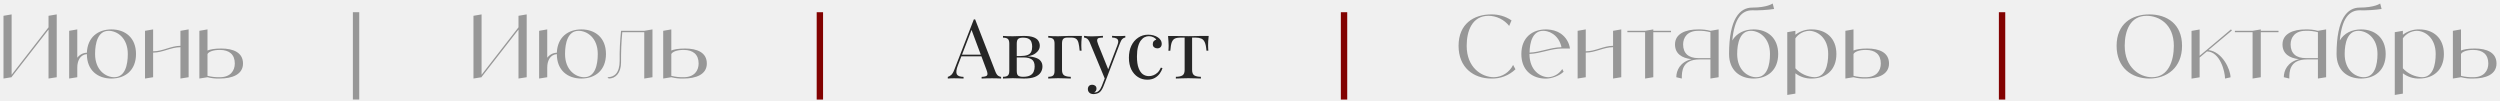
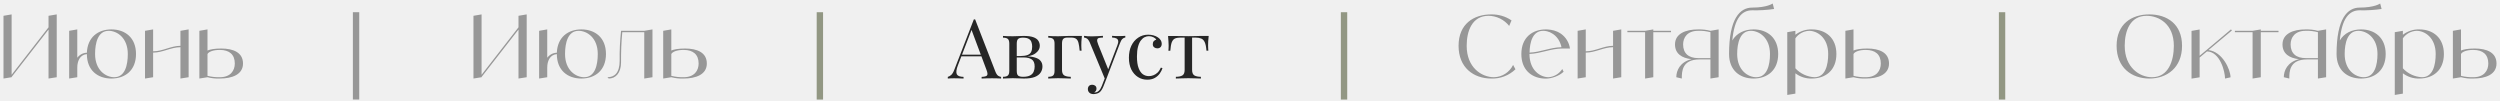
<svg xmlns="http://www.w3.org/2000/svg" width="573" height="23" viewBox="0 0 573 23" fill="none">
  <g clip-path="url(#clip0_34_30)">
    <path d="M11.123 3.62L13.003 3.3V17.7L11.123 18V6.78L2.663 17.64V17.7L0.803 18V3.62L2.663 3.3V17.14L11.123 6.26V3.62ZM25.533 6.74C28.673 6.74 31.173 8.62 31.173 12.38C31.173 16.14 28.673 18 25.533 18C22.413 18 19.913 16.14 19.913 12.4C18.273 12.56 17.713 14.04 17.713 15.5V17.7L15.853 18V7.06L17.713 6.74V13.24C18.233 12.54 19.053 12.1 19.913 12.08C20.053 8.52 22.493 6.74 25.533 6.74ZM26.173 17.7C28.673 17.7 29.293 14.88 29.293 12.38C29.293 8.62 26.793 7.06 24.913 7.06C22.413 7.06 21.793 9.88 21.793 12.38C21.793 16.14 24.293 17.7 26.173 17.7ZM41.356 7.06L43.236 6.74V17.7L41.356 18V10.82C39.176 10.82 37.296 12.06 35.096 12.06V17.7L33.236 18V7.06L35.096 6.74V11.76C37.296 11.76 39.176 10.5 41.356 10.5V7.06ZM50.697 11.12C53.517 11.12 55.697 12.06 55.697 14.56C55.697 17.08 53.197 18 50.377 18C49.437 18.04 48.477 17.94 47.557 17.7L45.697 18V7.06L47.557 6.74V11.58C48.157 11.32 49.137 11.12 50.697 11.12ZM50.377 17.7C52.877 17.7 53.817 16.14 53.817 14.56C53.817 12.5 52.577 11.44 50.377 11.44C48.817 11.44 47.817 11.88 47.557 12.38V17.38C48.477 17.62 49.437 17.72 50.377 17.7ZM80.878 2.8H82.338V22.82H80.878V2.8ZM118.838 3.62L120.718 3.3V17.7L118.838 18V6.78L110.378 17.64V17.7L108.518 18V3.62L110.378 3.3V17.14L118.838 6.26V3.62ZM133.248 6.74C136.388 6.74 138.888 8.62 138.888 12.38C138.888 16.14 136.388 18 133.248 18C130.128 18 127.628 16.14 127.628 12.4C125.988 12.56 125.428 14.04 125.428 15.5V17.7L123.568 18V7.06L125.428 6.74V13.24C125.948 12.54 126.768 12.1 127.628 12.08C127.768 8.52 130.208 6.74 133.248 6.74ZM133.888 17.7C136.388 17.7 137.008 14.88 137.008 12.38C137.008 8.62 134.508 7.06 132.628 7.06C130.128 7.06 129.508 9.88 129.508 12.38C129.508 16.14 132.008 17.7 133.888 17.7ZM147.665 7.06L149.545 6.74V17.7L147.665 18V7.38H142.625C142.405 9.66 142.325 11.96 142.345 14.26C142.345 16.76 141.085 18 139.525 18L139.225 17.7C140.785 17.7 142.025 16.76 142.025 13.94C141.985 11.64 142.105 9.34 142.345 7.06H147.665ZM157.005 11.12C159.825 11.12 162.005 12.06 162.005 14.56C162.005 17.08 159.505 18 156.685 18C155.745 18.04 154.785 17.94 153.865 17.7L152.005 18V7.06L153.865 6.74V11.58C154.465 11.32 155.445 11.12 157.005 11.12ZM156.685 17.7C159.185 17.7 160.125 16.14 160.125 14.56C160.125 12.5 158.885 11.44 156.685 11.44C155.125 11.44 154.125 11.88 153.865 12.38V17.38C154.785 17.62 155.745 17.72 156.685 17.7ZM492.624 3.3C496.684 3.3 500.124 5.5 500.124 10.5C500.124 15.5 496.684 18 492.624 18C488.564 18 485.124 15.5 485.124 10.5C485.124 5.5 488.564 3.3 492.624 3.3ZM493.244 17.7C497.004 17.7 498.244 13.94 498.244 10.5C498.244 5.5 494.804 3.62 492.004 3.62C488.244 3.62 486.984 7.06 486.984 10.5C486.984 15.5 490.424 17.7 493.244 17.7ZM506.178 11.48C509.358 11.84 511.238 15.92 511.238 17.72L509.978 18C509.978 16.46 508.878 11.88 505.838 11.78L504.158 13.18V17.72L502.298 18.02V7.08L504.158 6.76V12.78L505.738 11.46L511.338 6.74L511.558 6.98L506.178 11.48ZM522.234 7.06V7.38H518.174V17.7L516.294 18V7.38H512.234V7.06H516.294L518.174 6.74V7.06H522.234ZM531.269 7.06L533.149 6.74V17.7L531.269 18V13.62H528.769C524.709 13.62 524.709 16.44 524.709 18L523.449 17.7C523.449 16.18 524.269 14.24 526.929 13.56C524.729 13.32 523.149 12.32 523.149 10.18C523.149 7.68 525.649 6.74 528.449 6.74C529.409 6.72 530.349 6.82 531.269 7.06ZM531.269 13.32V7.38C530.349 7.14 529.409 7.02 528.469 7.06C525.949 7.06 525.009 8.62 525.009 10.18C525.009 12.24 526.269 13.32 528.469 13.32H531.269ZM541.159 6.74C544.279 6.74 546.799 8.62 546.799 12.38C546.799 16.14 544.279 18 541.159 18C538.039 18 535.539 16.14 535.539 12.38C535.539 4.24 538.039 1.74 540.839 1.74C544.279 1.74 545.539 0.8 545.539 0.8L545.859 2.06C544.199 2.3 542.519 2.4 540.839 2.36C538.459 2.36 536.759 4.16 536.279 9.28C537.259 7.6 539.059 6.74 541.159 6.74ZM541.779 17.7C544.279 17.7 544.919 14.88 544.919 12.38C544.919 8.62 542.419 7.06 540.539 7.06C538.039 7.06 537.399 9.88 537.399 12.38C537.399 16.14 539.899 17.7 541.779 17.7ZM554.5 6.74C557.62 6.74 560.14 8.62 560.14 12.38C560.14 16.14 557.62 18 554.5 18C553.14 18.04 551.82 17.62 550.74 16.8V21.46L548.88 21.76V7.38L550.74 7.06V7.96C551.82 7.14 553.14 6.7 554.5 6.74ZM555.12 17.7C557.62 17.7 558.26 14.88 558.26 12.38C558.26 8.62 555.76 7.06 553.88 7.06C552.62 7.12 551.46 7.74 550.74 8.78V15.66C551.88 16.88 553.46 17.62 555.12 17.7ZM567.2 11.12C570.02 11.12 572.2 12.06 572.2 14.56C572.2 17.08 569.7 18 566.88 18C565.94 18.04 564.98 17.94 564.06 17.7L562.2 18V7.06L564.06 6.74V11.58C564.66 11.32 565.64 11.12 567.2 11.12ZM566.88 17.7C569.38 17.7 570.32 16.14 570.32 14.56C570.32 12.5 569.08 11.44 566.88 11.44C565.32 11.44 564.32 11.88 564.06 12.38V17.38C564.98 17.62 565.94 17.72 566.88 17.7Z" fill="#979797" />
-     <path d="M187.186 2.8H188.646V22.82H187.186V2.8ZM307.323 2.8H308.783V22.82H307.323V2.8ZM458.143 2.8H459.603V22.82H458.143V2.8Z" fill="#820201" />
+     <path d="M187.186 2.8H188.646V22.82H187.186V2.8ZM307.323 2.8H308.783V22.82H307.323V2.8ZM458.143 2.8H459.603V22.82H458.143V2.8Z" fill="#929783" />
    <path d="M346.803 14.88L347.343 15.88C345.863 17.3 343.863 18.08 341.803 18C337.743 18 334.303 15.5 334.303 10.5C334.303 5.5 337.743 3.3 341.803 3.3C343.463 3.28 345.083 3.74 346.443 4.68L345.903 5.94C344.763 4.5 343.023 3.64 341.183 3.62C337.423 3.62 336.163 7.06 336.163 10.5C336.163 15.5 339.603 17.7 342.423 17.7C344.303 17.66 345.983 16.56 346.803 14.88ZM354.935 17.7C356.215 17.6 357.375 16.9 358.075 15.82L358.375 16.44C357.435 17.38 355.615 18.02 354.315 18.02C351.375 18.02 348.975 16.34 348.715 13C348.695 12.8 348.695 12.6 348.695 12.38C348.695 8.62 351.195 6.74 354.315 6.74C354.475 6.74 354.655 6.76 354.815 6.76C354.875 6.76 354.935 6.78 354.995 6.78C355.095 6.8 355.195 6.8 355.295 6.82C355.375 6.82 355.435 6.84 355.515 6.84C355.595 6.86 355.675 6.88 355.755 6.9C355.835 6.92 355.915 6.94 355.995 6.94C356.075 6.96 356.135 6.98 356.215 7C356.295 7.02 356.375 7.06 356.435 7.08C356.515 7.1 356.575 7.12 356.655 7.16C356.715 7.18 356.795 7.22 356.875 7.24C356.935 7.28 356.995 7.3 357.055 7.32C357.135 7.36 357.215 7.4 357.275 7.44C357.335 7.48 357.395 7.5 357.455 7.54C357.535 7.58 357.595 7.62 357.655 7.66C357.695 7.68 357.735 7.7 357.755 7.72C358.895 8.52 359.655 9.76 359.835 11.12H358.075C355.435 11.12 353.175 12.28 350.555 12.36V12.38C350.555 16.14 353.055 17.7 354.935 17.7ZM353.695 7.06C351.295 7.06 350.615 9.64 350.575 12.06C353.115 11.96 355.335 10.86 357.895 10.82C357.755 10.16 357.495 9.54 357.135 8.98C357.035 8.82 356.915 8.68 356.815 8.56C356.795 8.54 356.755 8.5 356.735 8.48C356.655 8.38 356.555 8.28 356.455 8.18C356.415 8.16 356.375 8.12 356.355 8.1C356.235 8 356.115 7.9 355.975 7.8C355.835 7.7 355.695 7.62 355.555 7.56C355.535 7.54 355.495 7.52 355.455 7.5C355.355 7.44 355.235 7.4 355.115 7.34C355.095 7.34 355.055 7.32 355.035 7.32C354.895 7.26 354.755 7.22 354.615 7.18C354.595 7.18 354.555 7.16 354.535 7.16C354.415 7.14 354.315 7.12 354.195 7.1C354.155 7.1 354.115 7.08 354.095 7.08C353.955 7.06 353.815 7.06 353.695 7.06ZM369.715 7.06L371.595 6.74V17.7L369.715 18V10.82C367.535 10.82 365.655 12.06 363.455 12.06V17.7L361.595 18V7.06L363.455 6.74V11.76C365.655 11.76 367.535 10.5 369.715 10.5V7.06ZM382.996 7.06V7.38H378.936V17.7L377.056 18V7.38H372.996V7.06H377.056L378.936 6.74V7.06H382.996ZM392.03 7.06L393.91 6.74V17.7L392.03 18V13.62H389.53C385.47 13.62 385.47 16.44 385.47 18L384.21 17.7C384.21 16.18 385.03 14.24 387.69 13.56C385.49 13.32 383.91 12.32 383.91 10.18C383.91 7.68 386.41 6.74 389.21 6.74C390.17 6.72 391.11 6.82 392.03 7.06ZM392.03 13.32V7.38C391.11 7.14 390.17 7.02 389.23 7.06C386.71 7.06 385.77 8.62 385.77 10.18C385.77 12.24 387.03 13.32 389.23 13.32H392.03ZM401.921 6.74C405.041 6.74 407.561 8.62 407.561 12.38C407.561 16.14 405.041 18 401.921 18C398.801 18 396.301 16.14 396.301 12.38C396.301 4.24 398.801 1.74 401.601 1.74C405.041 1.74 406.301 0.8 406.301 0.8L406.621 2.06C404.961 2.3 403.281 2.4 401.601 2.36C399.221 2.36 397.521 4.16 397.041 9.28C398.021 7.6 399.821 6.74 401.921 6.74ZM402.541 17.7C405.041 17.7 405.681 14.88 405.681 12.38C405.681 8.62 403.181 7.06 401.301 7.06C398.801 7.06 398.161 9.88 398.161 12.38C398.161 16.14 400.661 17.7 402.541 17.7ZM415.262 6.74C418.382 6.74 420.902 8.62 420.902 12.38C420.902 16.14 418.382 18 415.262 18C413.902 18.04 412.582 17.62 411.502 16.8V21.46L409.642 21.76V7.38L411.502 7.06V7.96C412.582 7.14 413.902 6.7 415.262 6.74ZM415.882 17.7C418.382 17.7 419.022 14.88 419.022 12.38C419.022 8.62 416.522 7.06 414.642 7.06C413.382 7.12 412.222 7.74 411.502 8.78V15.66C412.642 16.88 414.222 17.62 415.882 17.7ZM427.962 11.12C430.782 11.12 432.962 12.06 432.962 14.56C432.962 17.08 430.462 18 427.642 18C426.702 18.04 425.742 17.94 424.822 17.7L422.962 18V7.06L424.822 6.74V11.58C425.422 11.32 426.402 11.12 427.962 11.12ZM427.642 17.7C430.142 17.7 431.082 16.14 431.082 14.56C431.082 12.5 429.842 11.44 427.642 11.44C426.082 11.44 425.082 11.88 424.822 12.38V17.38C425.742 17.62 426.702 17.72 427.642 17.7Z" fill="#979797" />
    <path d="M223.504 4.453L228.14 16.404C228.33 16.885 228.546 17.208 228.786 17.373C229.027 17.525 229.249 17.607 229.451 17.62V18C229.198 17.975 228.888 17.962 228.52 17.962C228.153 17.949 227.786 17.943 227.418 17.943C226.924 17.943 226.462 17.949 226.031 17.962C225.601 17.962 225.252 17.975 224.986 18V17.62C225.632 17.595 226.044 17.487 226.221 17.297C226.399 17.094 226.361 16.67 226.107 16.024L222.573 6.581L222.877 6.334L219.571 14.922C219.369 15.429 219.248 15.859 219.21 16.214C219.172 16.556 219.204 16.828 219.305 17.031C219.419 17.234 219.603 17.379 219.856 17.468C220.122 17.557 220.452 17.607 220.844 17.62V18C220.49 17.975 220.116 17.962 219.723 17.962C219.343 17.949 218.989 17.943 218.659 17.943C218.343 17.943 218.07 17.949 217.842 17.962C217.627 17.962 217.424 17.975 217.234 18V17.62C217.488 17.557 217.747 17.411 218.013 17.183C218.279 16.942 218.52 16.537 218.735 15.967L223.2 4.453C223.251 4.453 223.302 4.453 223.352 4.453C223.403 4.453 223.454 4.453 223.504 4.453ZM225.822 12.528V12.908H220.16L220.35 12.528H225.822ZM234.617 8.234C235.554 8.234 236.289 8.329 236.821 8.519C237.366 8.709 237.752 8.981 237.98 9.336C238.208 9.678 238.322 10.077 238.322 10.533C238.322 11.192 237.974 11.768 237.277 12.262C236.593 12.756 235.554 13.003 234.161 13.003C234.161 13.003 234.129 12.99 234.066 12.965C234.015 12.94 233.958 12.914 233.895 12.889C233.832 12.864 233.8 12.851 233.8 12.851C234.56 12.838 235.136 12.756 235.529 12.604C235.934 12.439 236.207 12.199 236.346 11.882C236.498 11.565 236.574 11.166 236.574 10.685C236.574 10.292 236.517 9.944 236.403 9.64C236.302 9.323 236.093 9.076 235.776 8.899C235.472 8.722 235.022 8.633 234.427 8.633C233.92 8.633 233.559 8.734 233.344 8.937C233.141 9.127 233.04 9.482 233.04 10.001V16.233C233.04 16.765 233.141 17.126 233.344 17.316C233.559 17.506 233.939 17.601 234.484 17.601C235.193 17.601 235.738 17.493 236.118 17.278C236.511 17.063 236.777 16.778 236.916 16.423C237.068 16.068 237.144 15.682 237.144 15.264C237.144 14.453 236.916 13.902 236.46 13.611C236.017 13.32 235.447 13.174 234.75 13.174H231.862C231.862 13.174 231.862 13.123 231.862 13.022C231.862 12.908 231.862 12.851 231.862 12.851H234.579L234.75 12.889C235.763 12.889 236.574 12.984 237.182 13.174C237.803 13.351 238.246 13.617 238.512 13.972C238.791 14.314 238.93 14.738 238.93 15.245C238.93 15.752 238.791 16.214 238.512 16.632C238.246 17.05 237.803 17.386 237.182 17.639C236.561 17.88 235.725 18 234.674 18C234.281 18 233.876 17.987 233.458 17.962C233.04 17.937 232.597 17.924 232.128 17.924C231.735 17.924 231.317 17.937 230.874 17.962C230.431 17.975 230.101 17.987 229.886 18V17.601C230.405 17.601 230.773 17.506 230.988 17.316C231.216 17.126 231.33 16.765 231.33 16.233V10.001C231.33 9.469 231.216 9.108 230.988 8.918C230.773 8.728 230.405 8.633 229.886 8.633V8.234C230.101 8.247 230.431 8.266 230.874 8.291C231.317 8.304 231.735 8.31 232.128 8.31C232.584 8.31 233.027 8.297 233.458 8.272C233.889 8.247 234.275 8.234 234.617 8.234ZM247.972 8.234C247.921 8.677 247.883 9.102 247.858 9.507C247.845 9.912 247.839 10.223 247.839 10.438C247.839 10.666 247.845 10.888 247.858 11.103C247.871 11.306 247.883 11.477 247.896 11.616H247.459C247.396 10.869 247.307 10.28 247.193 9.849C247.092 9.406 246.908 9.089 246.642 8.899C246.389 8.709 246.002 8.614 245.483 8.614C245.356 8.614 245.223 8.614 245.084 8.614C244.945 8.614 244.805 8.614 244.666 8.614C244.21 8.614 243.887 8.715 243.697 8.918C243.507 9.108 243.412 9.469 243.412 10.001V16.043C243.412 16.664 243.589 17.082 243.944 17.297C244.311 17.5 244.805 17.601 245.426 17.601V18C245.135 17.987 244.723 17.975 244.191 17.962C243.659 17.937 243.095 17.924 242.5 17.924C242.069 17.924 241.639 17.937 241.208 17.962C240.79 17.975 240.473 17.987 240.258 18V17.601C240.777 17.601 241.145 17.506 241.36 17.316C241.588 17.126 241.702 16.765 241.702 16.233V10.001C241.702 9.469 241.588 9.108 241.36 8.918C241.145 8.728 240.777 8.633 240.258 8.633V8.234C240.473 8.247 240.803 8.266 241.246 8.291C241.689 8.304 242.12 8.31 242.538 8.31C242.956 8.31 243.38 8.297 243.811 8.272C244.242 8.247 244.641 8.234 245.008 8.234H247.972ZM257.925 8.215V8.595C257.684 8.62 257.463 8.728 257.26 8.918C257.057 9.108 256.867 9.444 256.69 9.925L253.574 18.095H253.251L249.755 9.678C249.514 9.184 249.274 8.886 249.033 8.785C248.805 8.671 248.615 8.614 248.463 8.614V8.215C248.742 8.253 249.033 8.285 249.337 8.31C249.641 8.323 249.97 8.329 250.325 8.329C250.718 8.329 251.129 8.316 251.56 8.291C252.003 8.266 252.415 8.24 252.795 8.215V8.614C252.478 8.614 252.193 8.639 251.94 8.69C251.699 8.728 251.547 8.861 251.484 9.089C251.421 9.304 251.497 9.678 251.712 10.21L254.049 16.005L253.935 16.043L256.101 10.381C256.266 9.963 256.329 9.634 256.291 9.393C256.266 9.14 256.139 8.95 255.911 8.823C255.683 8.696 255.341 8.62 254.885 8.595V8.215C255.113 8.228 255.309 8.24 255.474 8.253C255.639 8.253 255.797 8.259 255.949 8.272C256.114 8.272 256.291 8.272 256.481 8.272C256.772 8.272 257.032 8.266 257.26 8.253C257.501 8.24 257.722 8.228 257.925 8.215ZM253.574 18.095L252.928 19.748C252.801 20.065 252.668 20.331 252.529 20.546C252.402 20.761 252.263 20.939 252.111 21.078C251.908 21.268 251.668 21.395 251.389 21.458C251.11 21.534 250.857 21.572 250.629 21.572C250.388 21.572 250.167 21.528 249.964 21.439C249.774 21.35 249.622 21.217 249.508 21.04C249.394 20.875 249.337 20.673 249.337 20.432C249.337 20.128 249.426 19.881 249.603 19.691C249.78 19.514 250.027 19.425 250.344 19.425C250.61 19.425 250.838 19.501 251.028 19.653C251.218 19.805 251.313 20.027 251.313 20.318C251.313 20.533 251.262 20.711 251.161 20.85C251.06 20.989 250.939 21.097 250.8 21.173C250.825 21.186 250.844 21.192 250.857 21.192C250.882 21.192 250.901 21.192 250.914 21.192C251.256 21.192 251.56 21.072 251.826 20.831C252.092 20.603 252.326 20.229 252.529 19.71L253.213 17.943L253.574 18.095ZM263.173 7.949C263.578 7.949 263.971 8 264.351 8.101C264.731 8.202 265.073 8.354 265.377 8.557C265.668 8.747 265.89 8.969 266.042 9.222C266.194 9.463 266.27 9.729 266.27 10.02C266.27 10.362 266.175 10.628 265.985 10.818C265.795 10.995 265.554 11.084 265.263 11.084C264.984 11.084 264.737 11.002 264.522 10.837C264.319 10.672 264.218 10.438 264.218 10.134C264.218 9.843 264.294 9.608 264.446 9.431C264.611 9.254 264.801 9.14 265.016 9.089C264.889 8.861 264.661 8.671 264.332 8.519C264.015 8.367 263.673 8.291 263.306 8.291C262.989 8.291 262.673 8.367 262.356 8.519C262.039 8.671 261.748 8.924 261.482 9.279C261.216 9.621 261.001 10.096 260.836 10.704C260.671 11.299 260.589 12.047 260.589 12.946C260.589 14.061 260.716 14.947 260.969 15.606C261.222 16.265 261.552 16.74 261.957 17.031C262.375 17.31 262.831 17.449 263.325 17.449C263.654 17.449 263.99 17.386 264.332 17.259C264.674 17.132 264.997 16.93 265.301 16.651C265.605 16.36 265.865 15.973 266.08 15.492L266.441 15.625C266.314 16.03 266.105 16.442 265.814 16.86C265.523 17.265 265.143 17.601 264.674 17.867C264.205 18.133 263.629 18.266 262.945 18.266C262.16 18.266 261.45 18.063 260.817 17.658C260.184 17.253 259.677 16.676 259.297 15.929C258.93 15.169 258.746 14.27 258.746 13.231C258.746 12.192 258.93 11.28 259.297 10.495C259.677 9.697 260.203 9.076 260.874 8.633C261.545 8.177 262.312 7.949 263.173 7.949ZM277.03 8.234C276.98 8.677 276.942 9.102 276.916 9.507C276.904 9.912 276.897 10.223 276.897 10.438C276.897 10.666 276.904 10.888 276.916 11.103C276.929 11.306 276.942 11.477 276.954 11.616H276.517C276.454 10.742 276.321 10.09 276.118 9.659C275.916 9.228 275.637 8.95 275.282 8.823C274.928 8.684 274.491 8.614 273.971 8.614H273.23V16.043C273.23 16.664 273.408 17.082 273.762 17.297C274.13 17.5 274.624 17.601 275.244 17.601V18C274.953 17.987 274.548 17.975 274.028 17.962C273.522 17.937 272.971 17.924 272.375 17.924C271.793 17.924 271.242 17.937 270.722 17.962C270.203 17.975 269.798 17.987 269.506 18V17.601C270.14 17.601 270.634 17.5 270.988 17.297C271.343 17.082 271.52 16.664 271.52 16.043V8.614H270.589C270.07 8.614 269.646 8.684 269.316 8.823C269 8.962 268.753 9.247 268.575 9.678C268.411 10.109 268.297 10.761 268.233 11.635H267.796C267.822 11.496 267.834 11.325 267.834 11.122C267.847 10.907 267.853 10.685 267.853 10.457C267.853 10.242 267.841 9.931 267.815 9.526C267.803 9.121 267.771 8.696 267.72 8.253H269.544C269.975 8.253 270.431 8.259 270.912 8.272C271.406 8.285 271.888 8.291 272.356 8.291C272.838 8.291 273.325 8.285 273.819 8.272C274.313 8.247 274.776 8.234 275.206 8.234H277.03Z" fill="#262626" />
  </g>
  <defs>
    <clipPath id="clip0_34_30">
      <rect width="573" height="23" fill="white" />
    </clipPath>
  </defs>
</svg>
